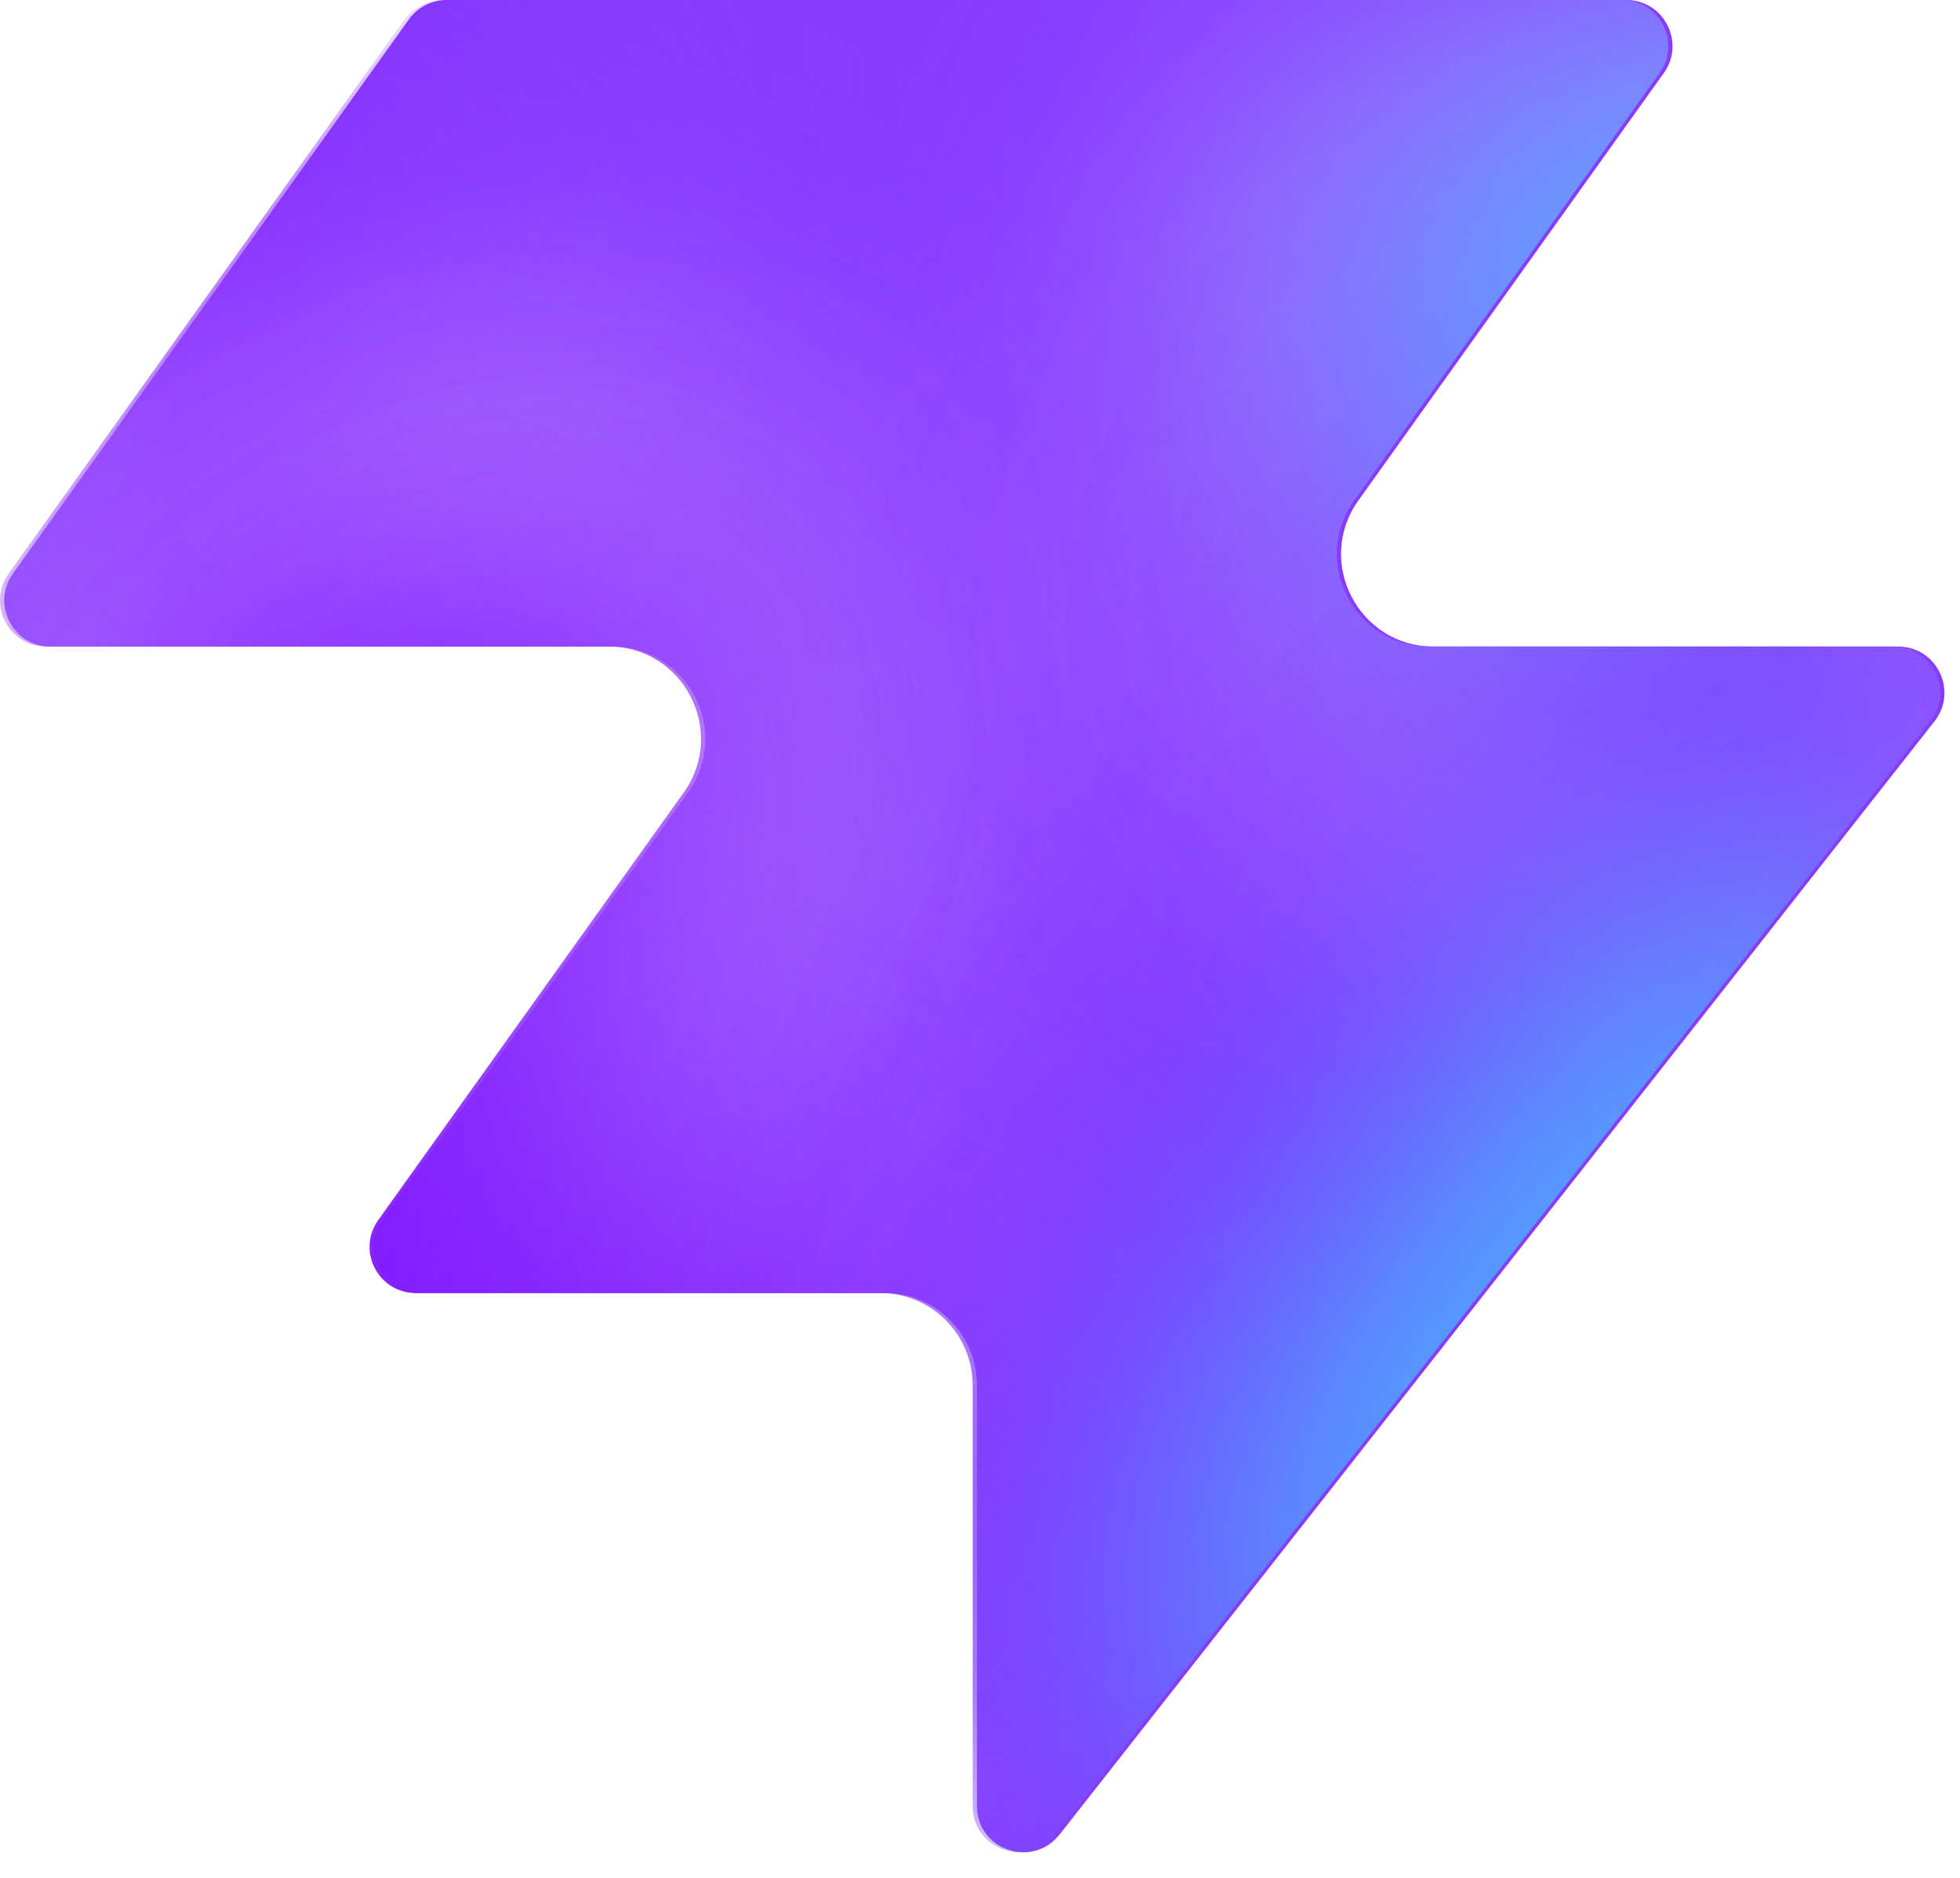
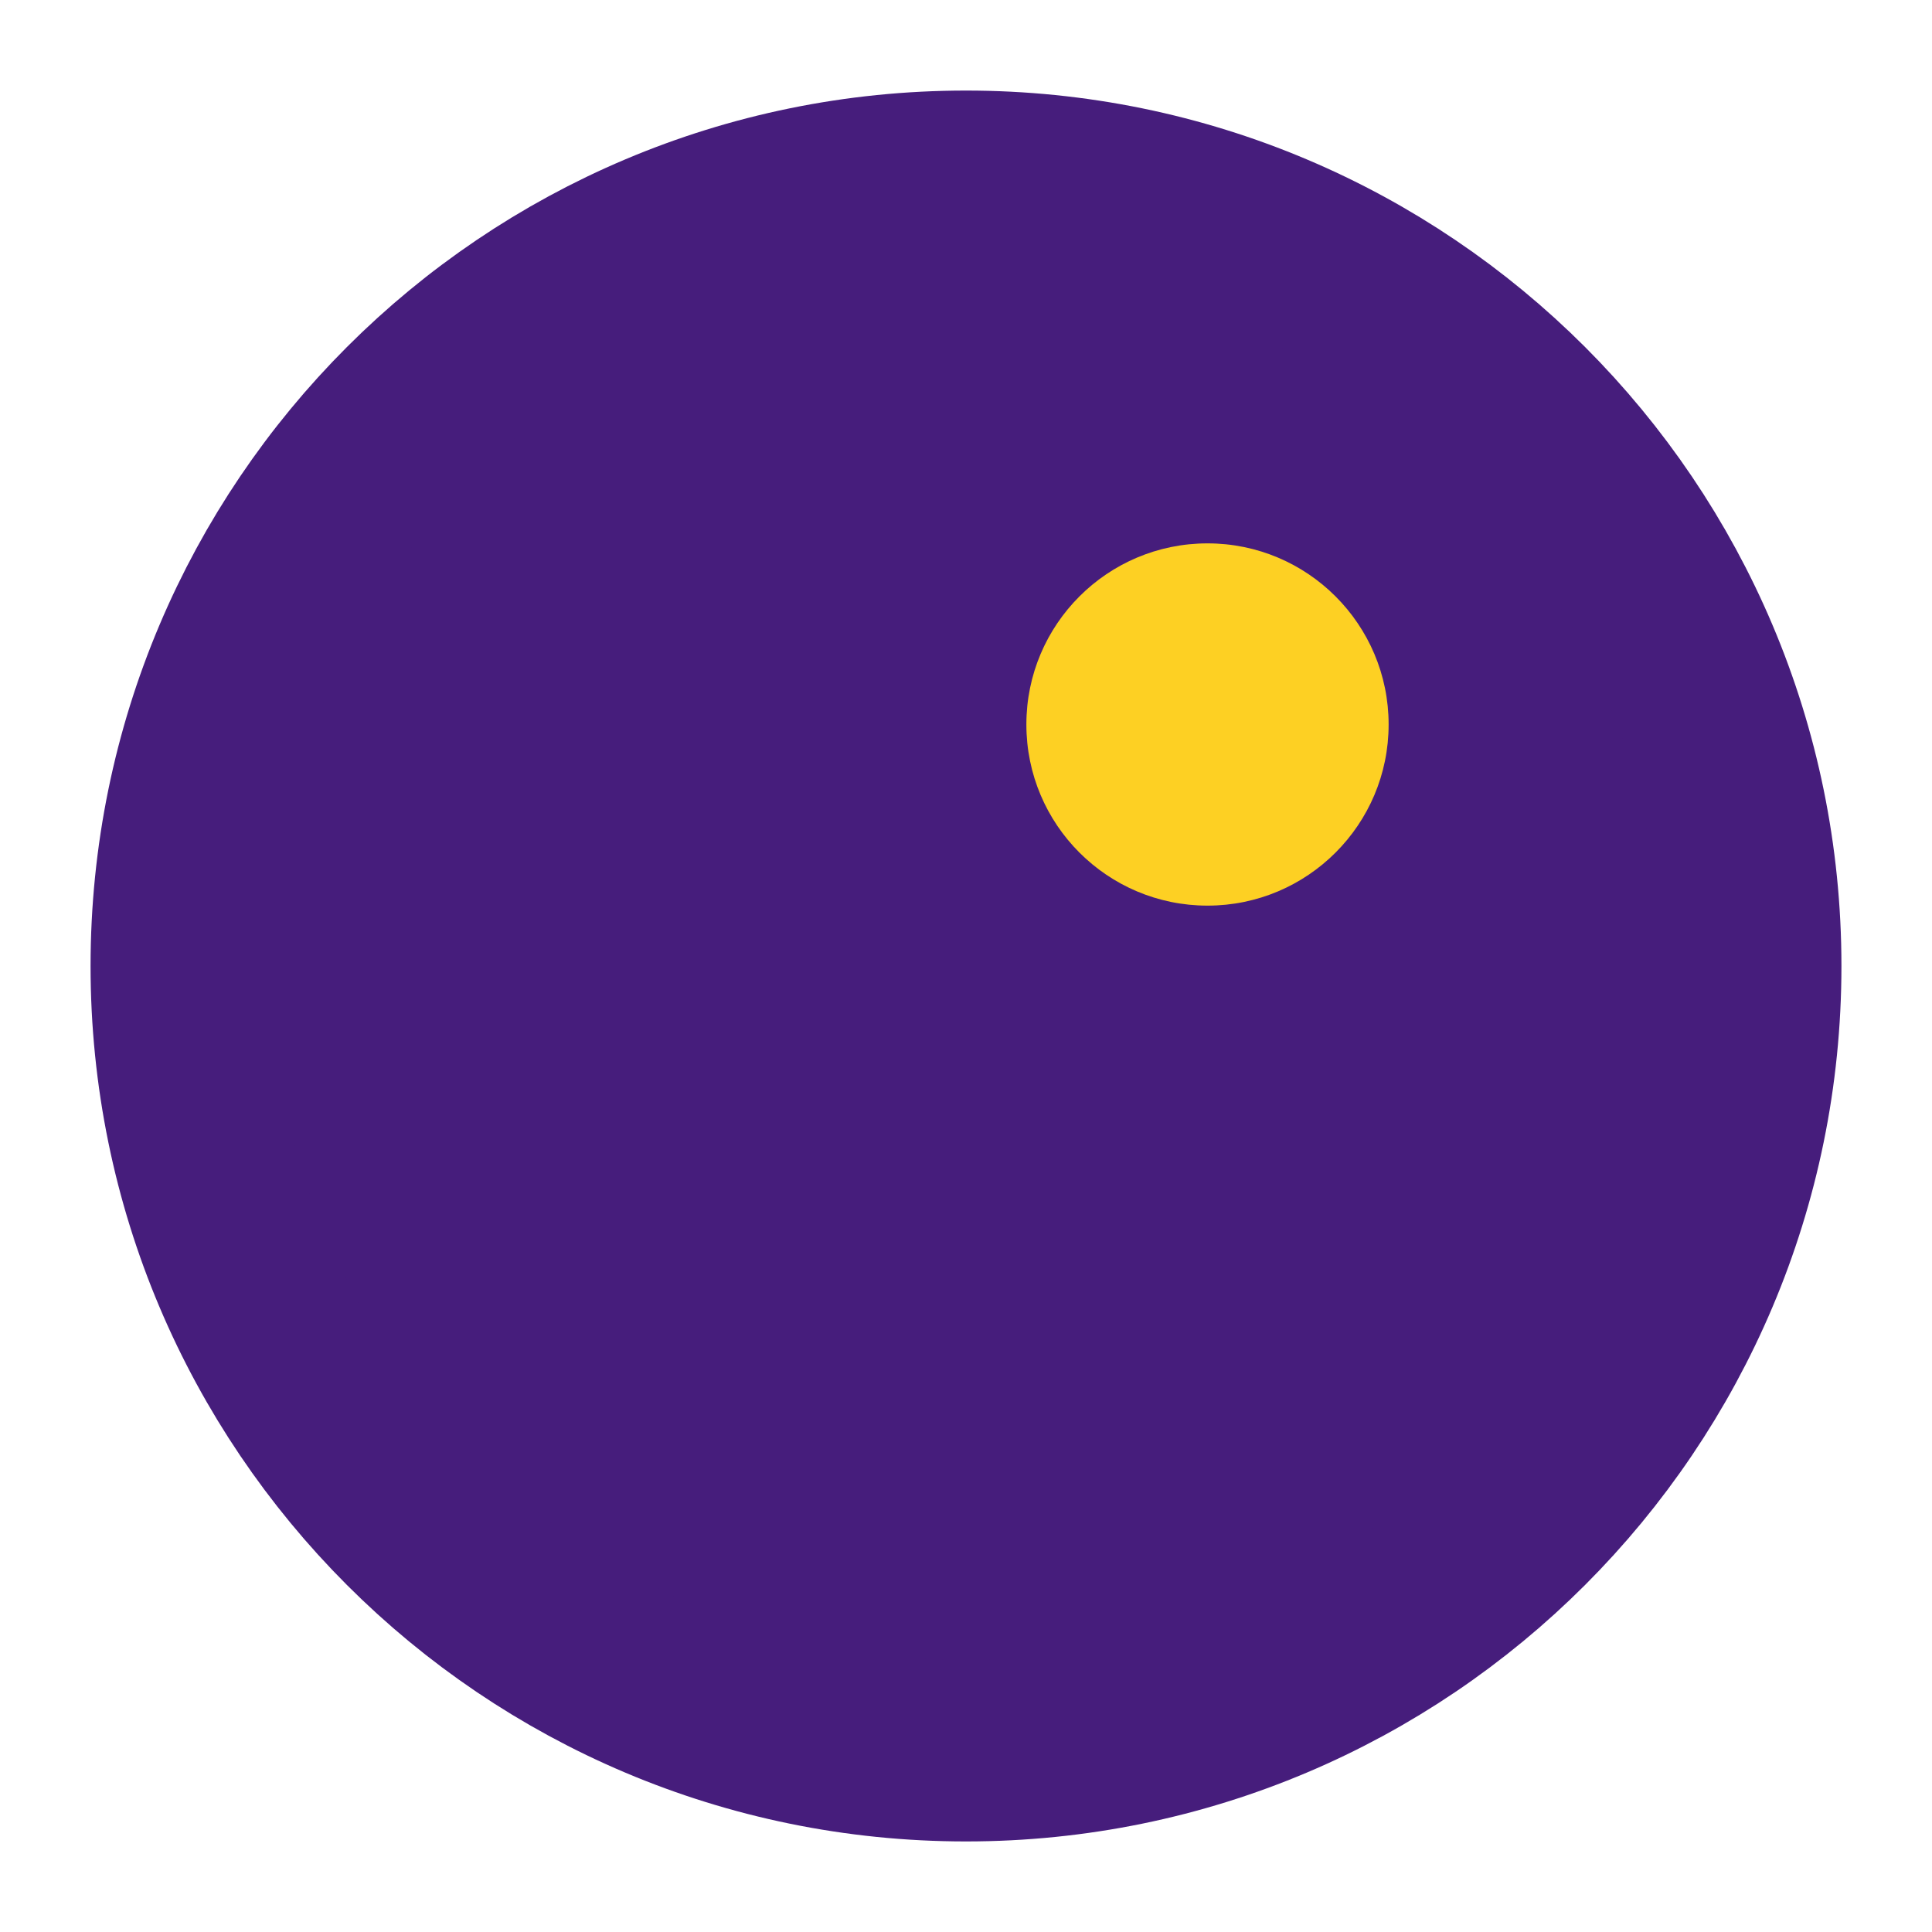
- <svg xmlns="http://www.w3.org/2000/svg" width="48" height="46" fill="none" viewBox="0 0 48 46">
-   <path fill="#863bff" d="M25.946 44.938c-.664.845-2.021.375-2.021-.698V33.937a2.26 2.26 0 0 0-2.262-2.262H10.287c-.92 0-1.456-1.04-.92-1.788l7.48-10.471c1.07-1.497 0-3.578-1.842-3.578H1.237c-.92 0-1.456-1.04-.92-1.788L10.013.474c.214-.297.556-.474.92-.474h28.894c.92 0 1.456 1.04.92 1.788l-7.48 10.471c-1.07 1.498 0 3.579 1.842 3.579h11.377c.943 0 1.473 1.088.89 1.83L25.947 44.94z" style="fill:#863bff;fill:color(display-p3 .525 .23 1);fill-opacity:1" />
-   <mask id="a" width="48" height="46" x="0" y="0" maskUnits="userSpaceOnUse" style="mask-type:alpha">
-     <path fill="#000" d="M25.842 44.938c-.664.844-2.021.375-2.021-.698V33.937a2.26 2.26 0 0 0-2.262-2.262H10.183c-.92 0-1.456-1.04-.92-1.788l7.48-10.471c1.07-1.498 0-3.579-1.842-3.579H1.133c-.92 0-1.456-1.04-.92-1.787L9.91.473c.214-.297.556-.474.92-.474h28.894c.92 0 1.456 1.04.92 1.788l-7.48 10.471c-1.07 1.498 0 3.578 1.842 3.578h11.377c.943 0 1.473 1.088.89 1.832L25.843 44.94z" style="fill:#000;fill-opacity:1" />
-   </mask>
-   <g mask="url(#a)">
-     <g filter="url(#b)">
-       <ellipse cx="5.508" cy="14.704" fill="#ede6ff" rx="5.508" ry="14.704" style="fill:#ede6ff;fill:color(display-p3 .927 .903 1);fill-opacity:1" transform="matrix(.00324 1 1 -.00324 -4.47 31.516)" />
-     </g>
-     <g filter="url(#c)">
-       <ellipse cx="10.399" cy="29.851" fill="#ede6ff" rx="10.399" ry="29.851" style="fill:#ede6ff;fill:color(display-p3 .927 .903 1);fill-opacity:1" transform="matrix(.00324 1 1 -.00324 -39.328 7.883)" />
-     </g>
-     <g filter="url(#d)">
-       <ellipse cx="5.508" cy="30.487" fill="#7e14ff" rx="5.508" ry="30.487" style="fill:#7e14ff;fill:color(display-p3 .492 .077 1);fill-opacity:1" transform="rotate(89.814 -25.913 -14.639)scale(1 -1)" />
-     </g>
-     <g filter="url(#e)">
-       <ellipse cx="5.508" cy="30.599" fill="#7e14ff" rx="5.508" ry="30.599" style="fill:#7e14ff;fill:color(display-p3 .492 .077 1);fill-opacity:1" transform="rotate(89.814 -32.644 -3.334)scale(1 -1)" />
-     </g>
-     <g filter="url(#f)">
-       <ellipse cx="5.508" cy="30.599" fill="#7e14ff" rx="5.508" ry="30.599" style="fill:#7e14ff;fill:color(display-p3 .492 .077 1);fill-opacity:1" transform="matrix(.00324 1 1 -.00324 -34.34 30.47)" />
-     </g>
-     <g filter="url(#g)">
-       <ellipse cx="14.072" cy="22.078" fill="#ede6ff" rx="14.072" ry="22.078" style="fill:#ede6ff;fill:color(display-p3 .927 .903 1);fill-opacity:1" transform="rotate(93.35 24.506 48.493)scale(-1 1)" />
-     </g>
-     <g filter="url(#h)">
-       <ellipse cx="3.47" cy="21.501" fill="#7e14ff" rx="3.47" ry="21.501" style="fill:#7e14ff;fill:color(display-p3 .492 .077 1);fill-opacity:1" transform="rotate(89.009 28.708 47.59)scale(-1 1)" />
-     </g>
-     <g filter="url(#i)">
-       <ellipse cx="3.47" cy="21.501" fill="#7e14ff" rx="3.47" ry="21.501" style="fill:#7e14ff;fill:color(display-p3 .492 .077 1);fill-opacity:1" transform="rotate(89.009 28.708 47.59)scale(-1 1)" />
-     </g>
-     <g filter="url(#j)">
-       <ellipse cx=".387" cy="8.972" fill="#7e14ff" rx="4.407" ry="29.108" style="fill:#7e14ff;fill:color(display-p3 .492 .077 1);fill-opacity:1" transform="rotate(39.51 .387 8.972)" />
-     </g>
-     <g filter="url(#k)">
-       <ellipse cx="47.523" cy="-6.092" fill="#7e14ff" rx="4.407" ry="29.108" style="fill:#7e14ff;fill:color(display-p3 .492 .077 1);fill-opacity:1" transform="rotate(37.892 47.523 -6.092)" />
-     </g>
-     <g filter="url(#l)">
-       <ellipse cx="41.412" cy="6.333" fill="#47bfff" rx="5.971" ry="9.665" style="fill:#47bfff;fill:color(display-p3 .28 .748 1);fill-opacity:1" transform="rotate(37.892 41.412 6.333)" />
-     </g>
-     <g filter="url(#m)">
-       <ellipse cx="-1.879" cy="38.332" fill="#7e14ff" rx="4.407" ry="29.108" style="fill:#7e14ff;fill:color(display-p3 .492 .077 1);fill-opacity:1" transform="rotate(37.892 -1.88 38.332)" />
-     </g>
-     <g filter="url(#n)">
-       <ellipse cx="-1.879" cy="38.332" fill="#7e14ff" rx="4.407" ry="29.108" style="fill:#7e14ff;fill:color(display-p3 .492 .077 1);fill-opacity:1" transform="rotate(37.892 -1.88 38.332)" />
-     </g>
-     <g filter="url(#o)">
-       <ellipse cx="35.651" cy="29.907" fill="#7e14ff" rx="4.407" ry="29.108" style="fill:#7e14ff;fill:color(display-p3 .492 .077 1);fill-opacity:1" transform="rotate(37.892 35.651 29.907)" />
-     </g>
-     <g filter="url(#p)">
-       <ellipse cx="38.418" cy="32.4" fill="#47bfff" rx="5.971" ry="15.297" style="fill:#47bfff;fill:color(display-p3 .28 .748 1);fill-opacity:1" transform="rotate(37.892 38.418 32.4)" />
-     </g>
-   </g>
-   <defs>
-     <filter id="b" width="60.045" height="41.654" x="-19.77" y="16.149" color-interpolation-filters="sRGB" filterUnits="userSpaceOnUse">
-       <feFlood flood-opacity="0" result="BackgroundImageFix" />
-       <feBlend in="SourceGraphic" in2="BackgroundImageFix" result="shape" />
-       <feGaussianBlur result="effect1_foregroundBlur_2002_17158" stdDeviation="7.659" />
-     </filter>
-     <filter id="c" width="90.34" height="51.437" x="-54.613" y="-7.533" color-interpolation-filters="sRGB" filterUnits="userSpaceOnUse">
-       <feFlood flood-opacity="0" result="BackgroundImageFix" />
-       <feBlend in="SourceGraphic" in2="BackgroundImageFix" result="shape" />
-       <feGaussianBlur result="effect1_foregroundBlur_2002_17158" stdDeviation="7.659" />
-     </filter>
-     <filter id="d" width="79.355" height="29.4" x="-49.64" y="2.03" color-interpolation-filters="sRGB" filterUnits="userSpaceOnUse">
-       <feFlood flood-opacity="0" result="BackgroundImageFix" />
-       <feBlend in="SourceGraphic" in2="BackgroundImageFix" result="shape" />
-       <feGaussianBlur result="effect1_foregroundBlur_2002_17158" stdDeviation="4.596" />
-     </filter>
-     <filter id="e" width="79.579" height="29.4" x="-45.045" y="20.029" color-interpolation-filters="sRGB" filterUnits="userSpaceOnUse">
-       <feFlood flood-opacity="0" result="BackgroundImageFix" />
-       <feBlend in="SourceGraphic" in2="BackgroundImageFix" result="shape" />
-       <feGaussianBlur result="effect1_foregroundBlur_2002_17158" stdDeviation="4.596" />
-     </filter>
-     <filter id="f" width="79.579" height="29.4" x="-43.513" y="21.178" color-interpolation-filters="sRGB" filterUnits="userSpaceOnUse">
-       <feFlood flood-opacity="0" result="BackgroundImageFix" />
-       <feBlend in="SourceGraphic" in2="BackgroundImageFix" result="shape" />
-       <feGaussianBlur result="effect1_foregroundBlur_2002_17158" stdDeviation="4.596" />
-     </filter>
-     <filter id="g" width="74.749" height="58.852" x="15.756" y="-17.901" color-interpolation-filters="sRGB" filterUnits="userSpaceOnUse">
-       <feFlood flood-opacity="0" result="BackgroundImageFix" />
-       <feBlend in="SourceGraphic" in2="BackgroundImageFix" result="shape" />
-       <feGaussianBlur result="effect1_foregroundBlur_2002_17158" stdDeviation="7.659" />
-     </filter>
-     <filter id="h" width="61.377" height="25.362" x="23.548" y="2.284" color-interpolation-filters="sRGB" filterUnits="userSpaceOnUse">
-       <feFlood flood-opacity="0" result="BackgroundImageFix" />
-       <feBlend in="SourceGraphic" in2="BackgroundImageFix" result="shape" />
-       <feGaussianBlur result="effect1_foregroundBlur_2002_17158" stdDeviation="4.596" />
-     </filter>
-     <filter id="i" width="61.377" height="25.362" x="23.548" y="2.284" color-interpolation-filters="sRGB" filterUnits="userSpaceOnUse">
-       <feFlood flood-opacity="0" result="BackgroundImageFix" />
-       <feBlend in="SourceGraphic" in2="BackgroundImageFix" result="shape" />
-       <feGaussianBlur result="effect1_foregroundBlur_2002_17158" stdDeviation="4.596" />
-     </filter>
-     <filter id="j" width="56.045" height="63.649" x="-27.636" y="-22.853" color-interpolation-filters="sRGB" filterUnits="userSpaceOnUse">
-       <feFlood flood-opacity="0" result="BackgroundImageFix" />
-       <feBlend in="SourceGraphic" in2="BackgroundImageFix" result="shape" />
-       <feGaussianBlur result="effect1_foregroundBlur_2002_17158" stdDeviation="4.596" />
-     </filter>
-     <filter id="k" width="54.814" height="64.646" x="20.116" y="-38.415" color-interpolation-filters="sRGB" filterUnits="userSpaceOnUse">
-       <feFlood flood-opacity="0" result="BackgroundImageFix" />
-       <feBlend in="SourceGraphic" in2="BackgroundImageFix" result="shape" />
-       <feGaussianBlur result="effect1_foregroundBlur_2002_17158" stdDeviation="4.596" />
-     </filter>
-     <filter id="l" width="33.541" height="35.313" x="24.641" y="-11.323" color-interpolation-filters="sRGB" filterUnits="userSpaceOnUse">
-       <feFlood flood-opacity="0" result="BackgroundImageFix" />
-       <feBlend in="SourceGraphic" in2="BackgroundImageFix" result="shape" />
-       <feGaussianBlur result="effect1_foregroundBlur_2002_17158" stdDeviation="4.596" />
-     </filter>
-     <filter id="m" width="54.814" height="64.646" x="-29.286" y="6.009" color-interpolation-filters="sRGB" filterUnits="userSpaceOnUse">
-       <feFlood flood-opacity="0" result="BackgroundImageFix" />
-       <feBlend in="SourceGraphic" in2="BackgroundImageFix" result="shape" />
-       <feGaussianBlur result="effect1_foregroundBlur_2002_17158" stdDeviation="4.596" />
-     </filter>
-     <filter id="n" width="54.814" height="64.646" x="-29.286" y="6.009" color-interpolation-filters="sRGB" filterUnits="userSpaceOnUse">
-       <feFlood flood-opacity="0" result="BackgroundImageFix" />
-       <feBlend in="SourceGraphic" in2="BackgroundImageFix" result="shape" />
-       <feGaussianBlur result="effect1_foregroundBlur_2002_17158" stdDeviation="4.596" />
-     </filter>
-     <filter id="o" width="54.814" height="64.646" x="8.244" y="-2.416" color-interpolation-filters="sRGB" filterUnits="userSpaceOnUse">
-       <feFlood flood-opacity="0" result="BackgroundImageFix" />
-       <feBlend in="SourceGraphic" in2="BackgroundImageFix" result="shape" />
-       <feGaussianBlur result="effect1_foregroundBlur_2002_17158" stdDeviation="4.596" />
-     </filter>
-     <filter id="p" width="39.409" height="43.623" x="18.713" y="10.588" color-interpolation-filters="sRGB" filterUnits="userSpaceOnUse">
-       <feFlood flood-opacity="0" result="BackgroundImageFix" />
-       <feBlend in="SourceGraphic" in2="BackgroundImageFix" result="shape" />
-       <feGaussianBlur result="effect1_foregroundBlur_2002_17158" stdDeviation="4.596" />
-     </filter>
-   </defs>
+ <svg xmlns="http://www.w3.org/2000/svg" viewBox="0 0 64 64">
+   <circle cx="32" cy="32" r="26" fill="#461D7C" stroke="#461D7C" stroke-width="6" />
+   <circle cx="40" cy="24" r="6" fill="#FDD023" />
</svg>
